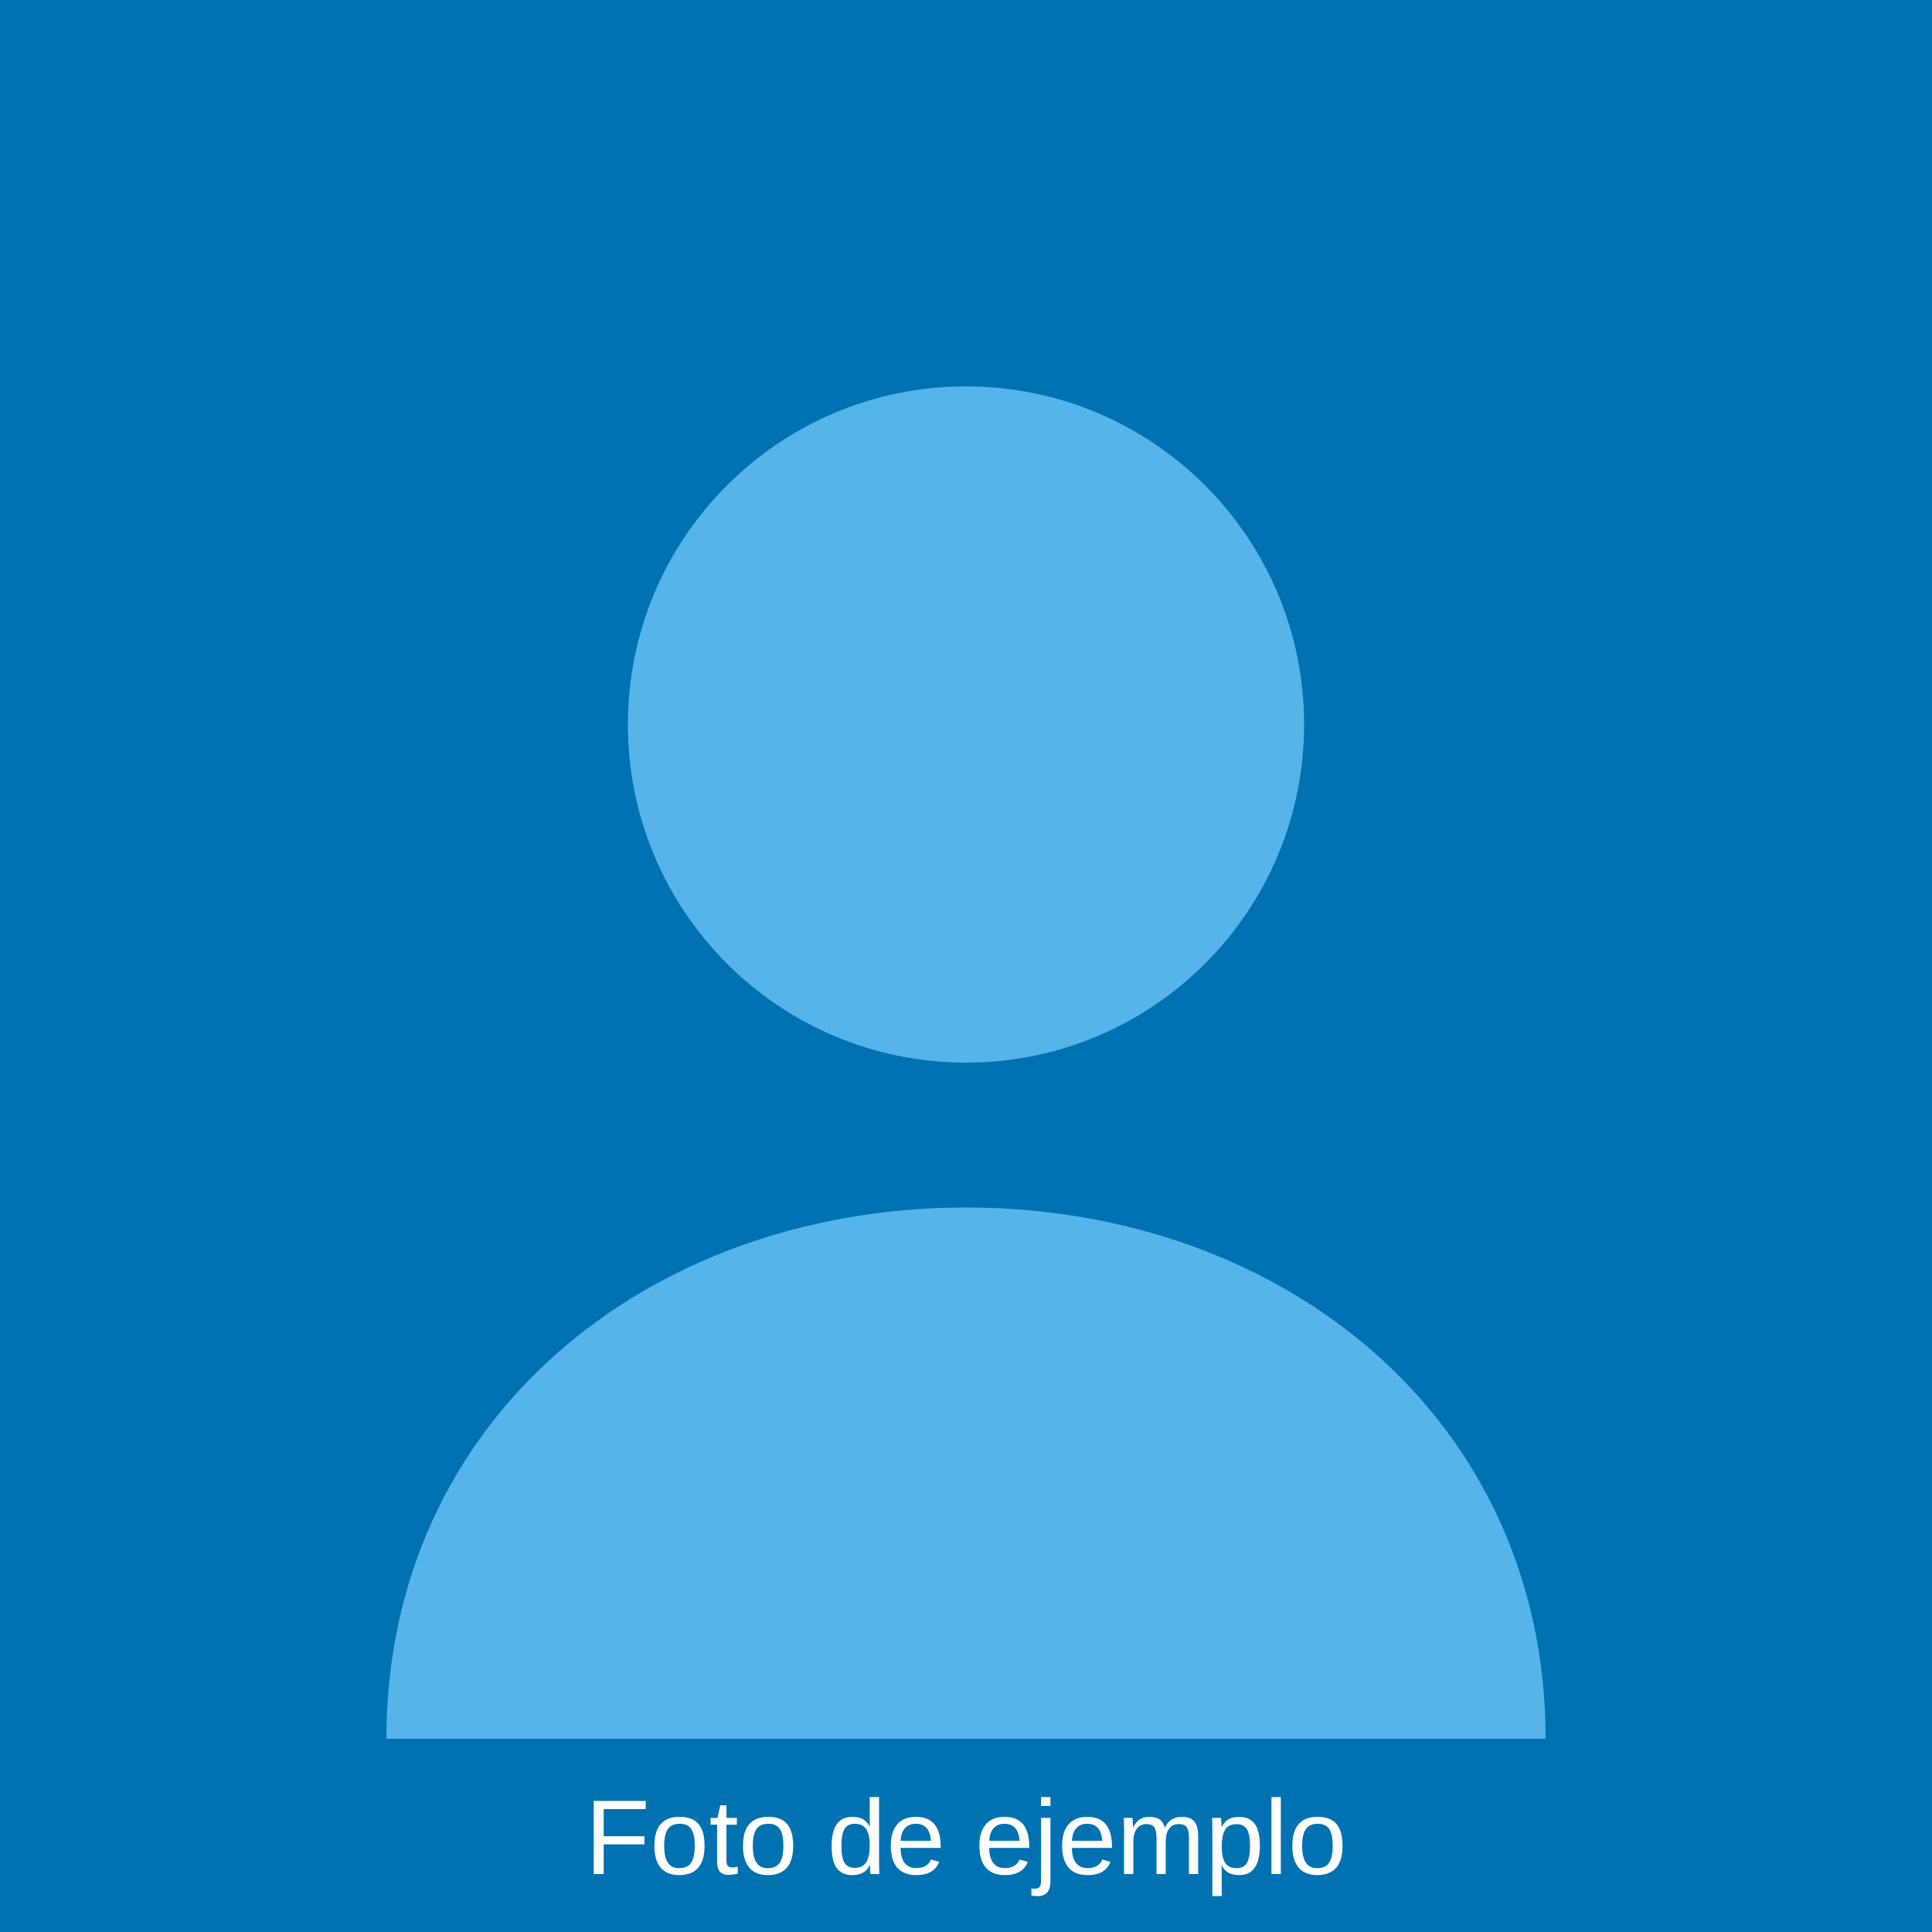
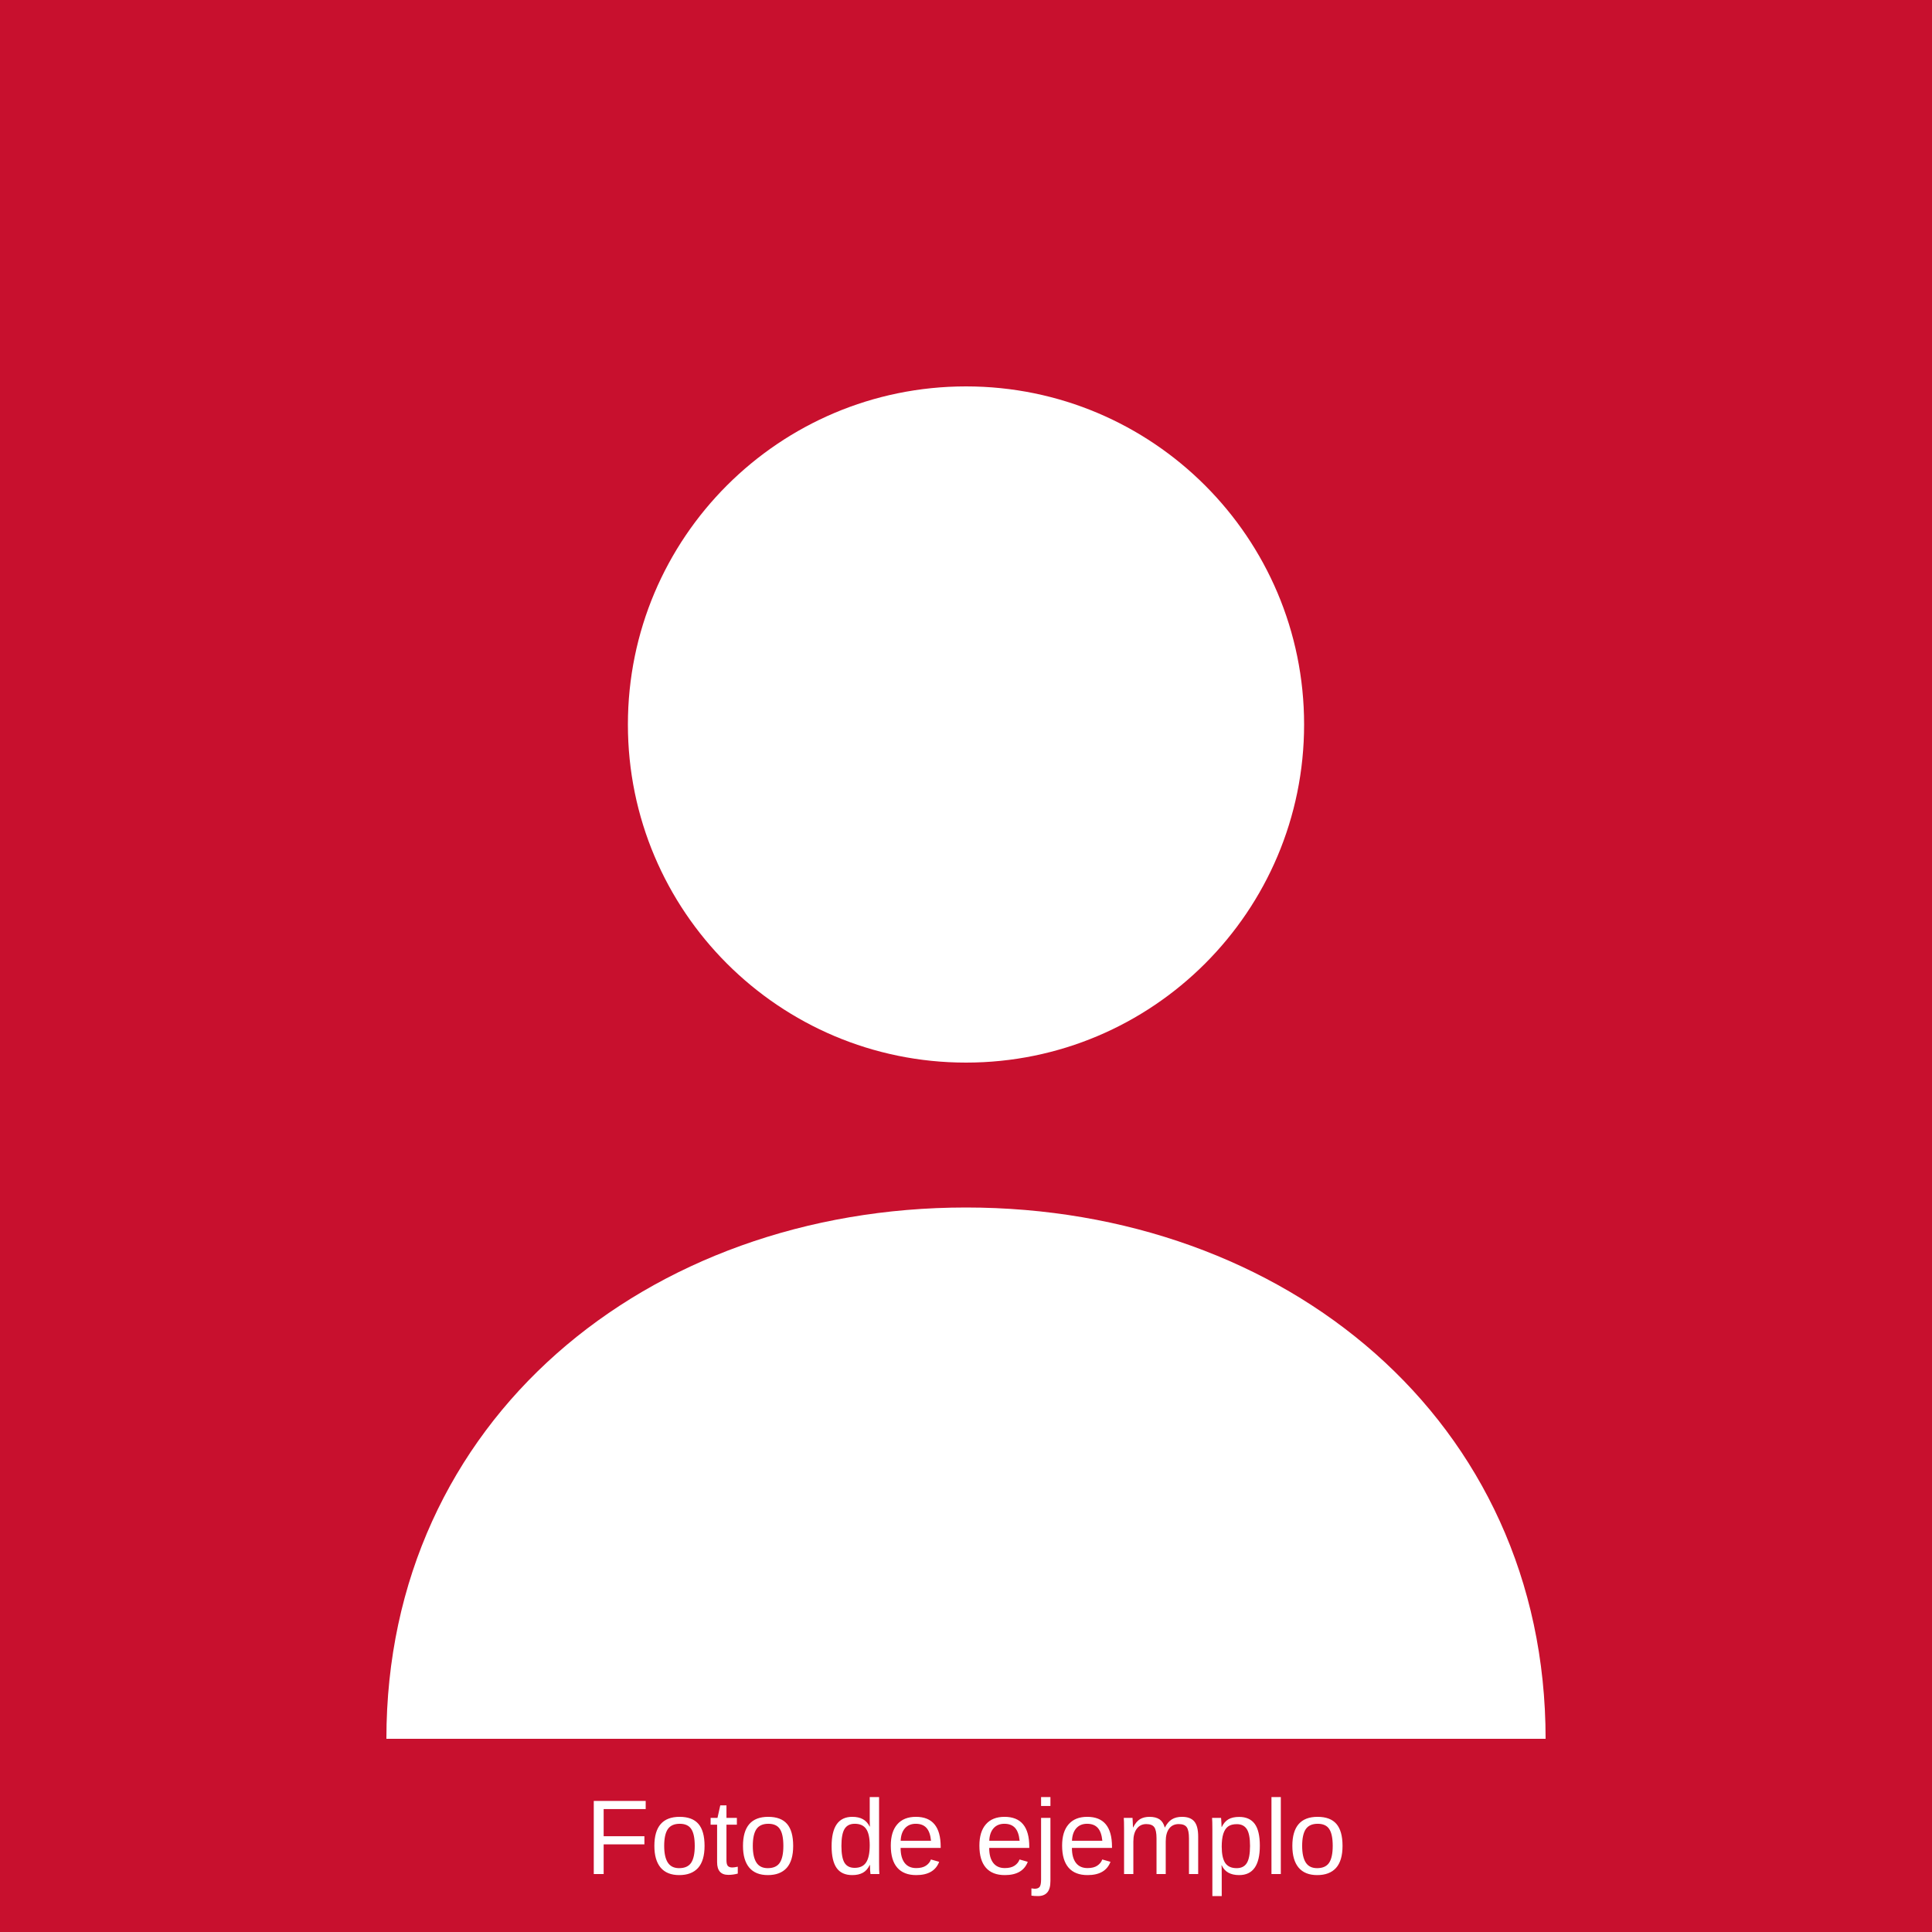
- <svg xmlns="http://www.w3.org/2000/svg" width="400" height="400" viewBox="0 0 400 400" role="img" aria-label="Foto de ejemplo del jugador 1">
-   <rect width="400" height="400" fill="#0072B2" />
-   <circle cx="200" cy="150" r="70" fill="#56B4E9" />
-   <path d="M80 360c0-66 54-110 120-110s120 44 120 110z" fill="#56B4E9" />
+ <svg xmlns="http://www.w3.org/2000/svg" width="400" height="400" viewBox="0 0 400 400" role="img" aria-label="Foto de ejemplo">
+   <rect width="400" height="400" fill="#c8102e" />
+   <circle cx="200" cy="150" r="70" fill="#ffffff" />
+   <path d="M80 360c0-66 54-110 120-110s120 44 120 110z" fill="#ffffff" />
  <text x="200" y="388" font-family="Arial, sans-serif" font-size="22" fill="#ffffff" text-anchor="middle">Foto de ejemplo</text>
</svg>
